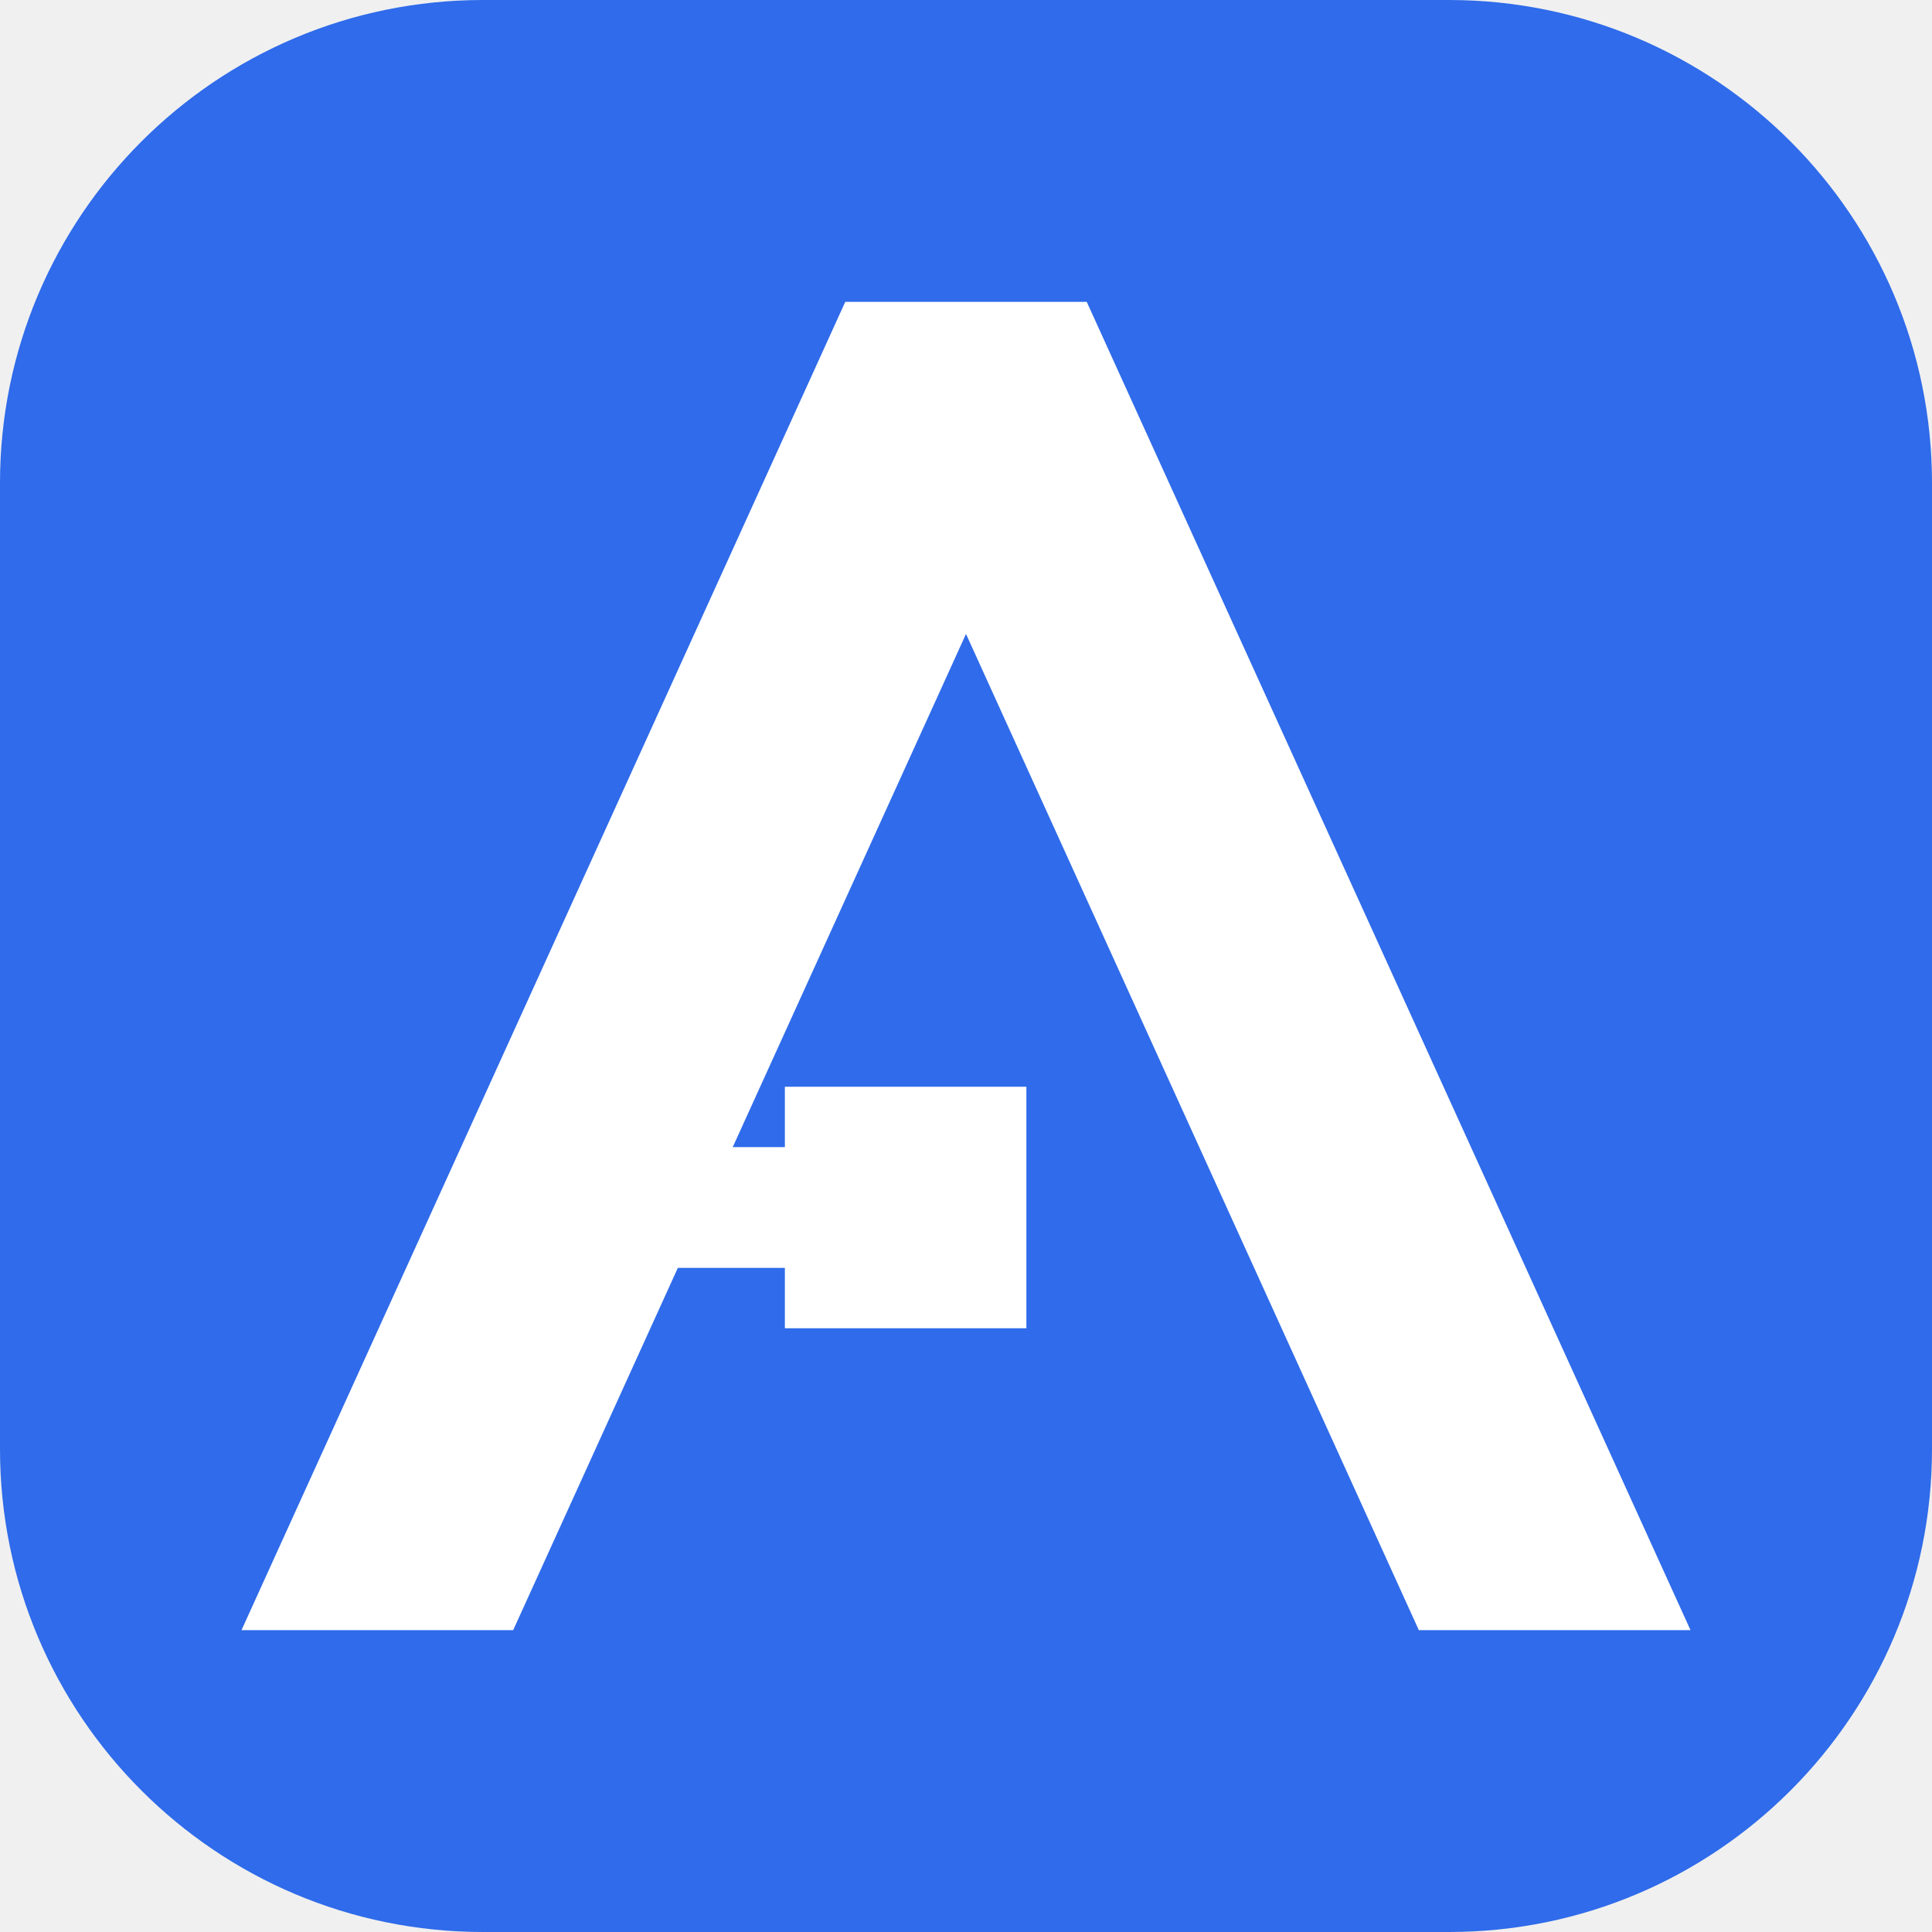
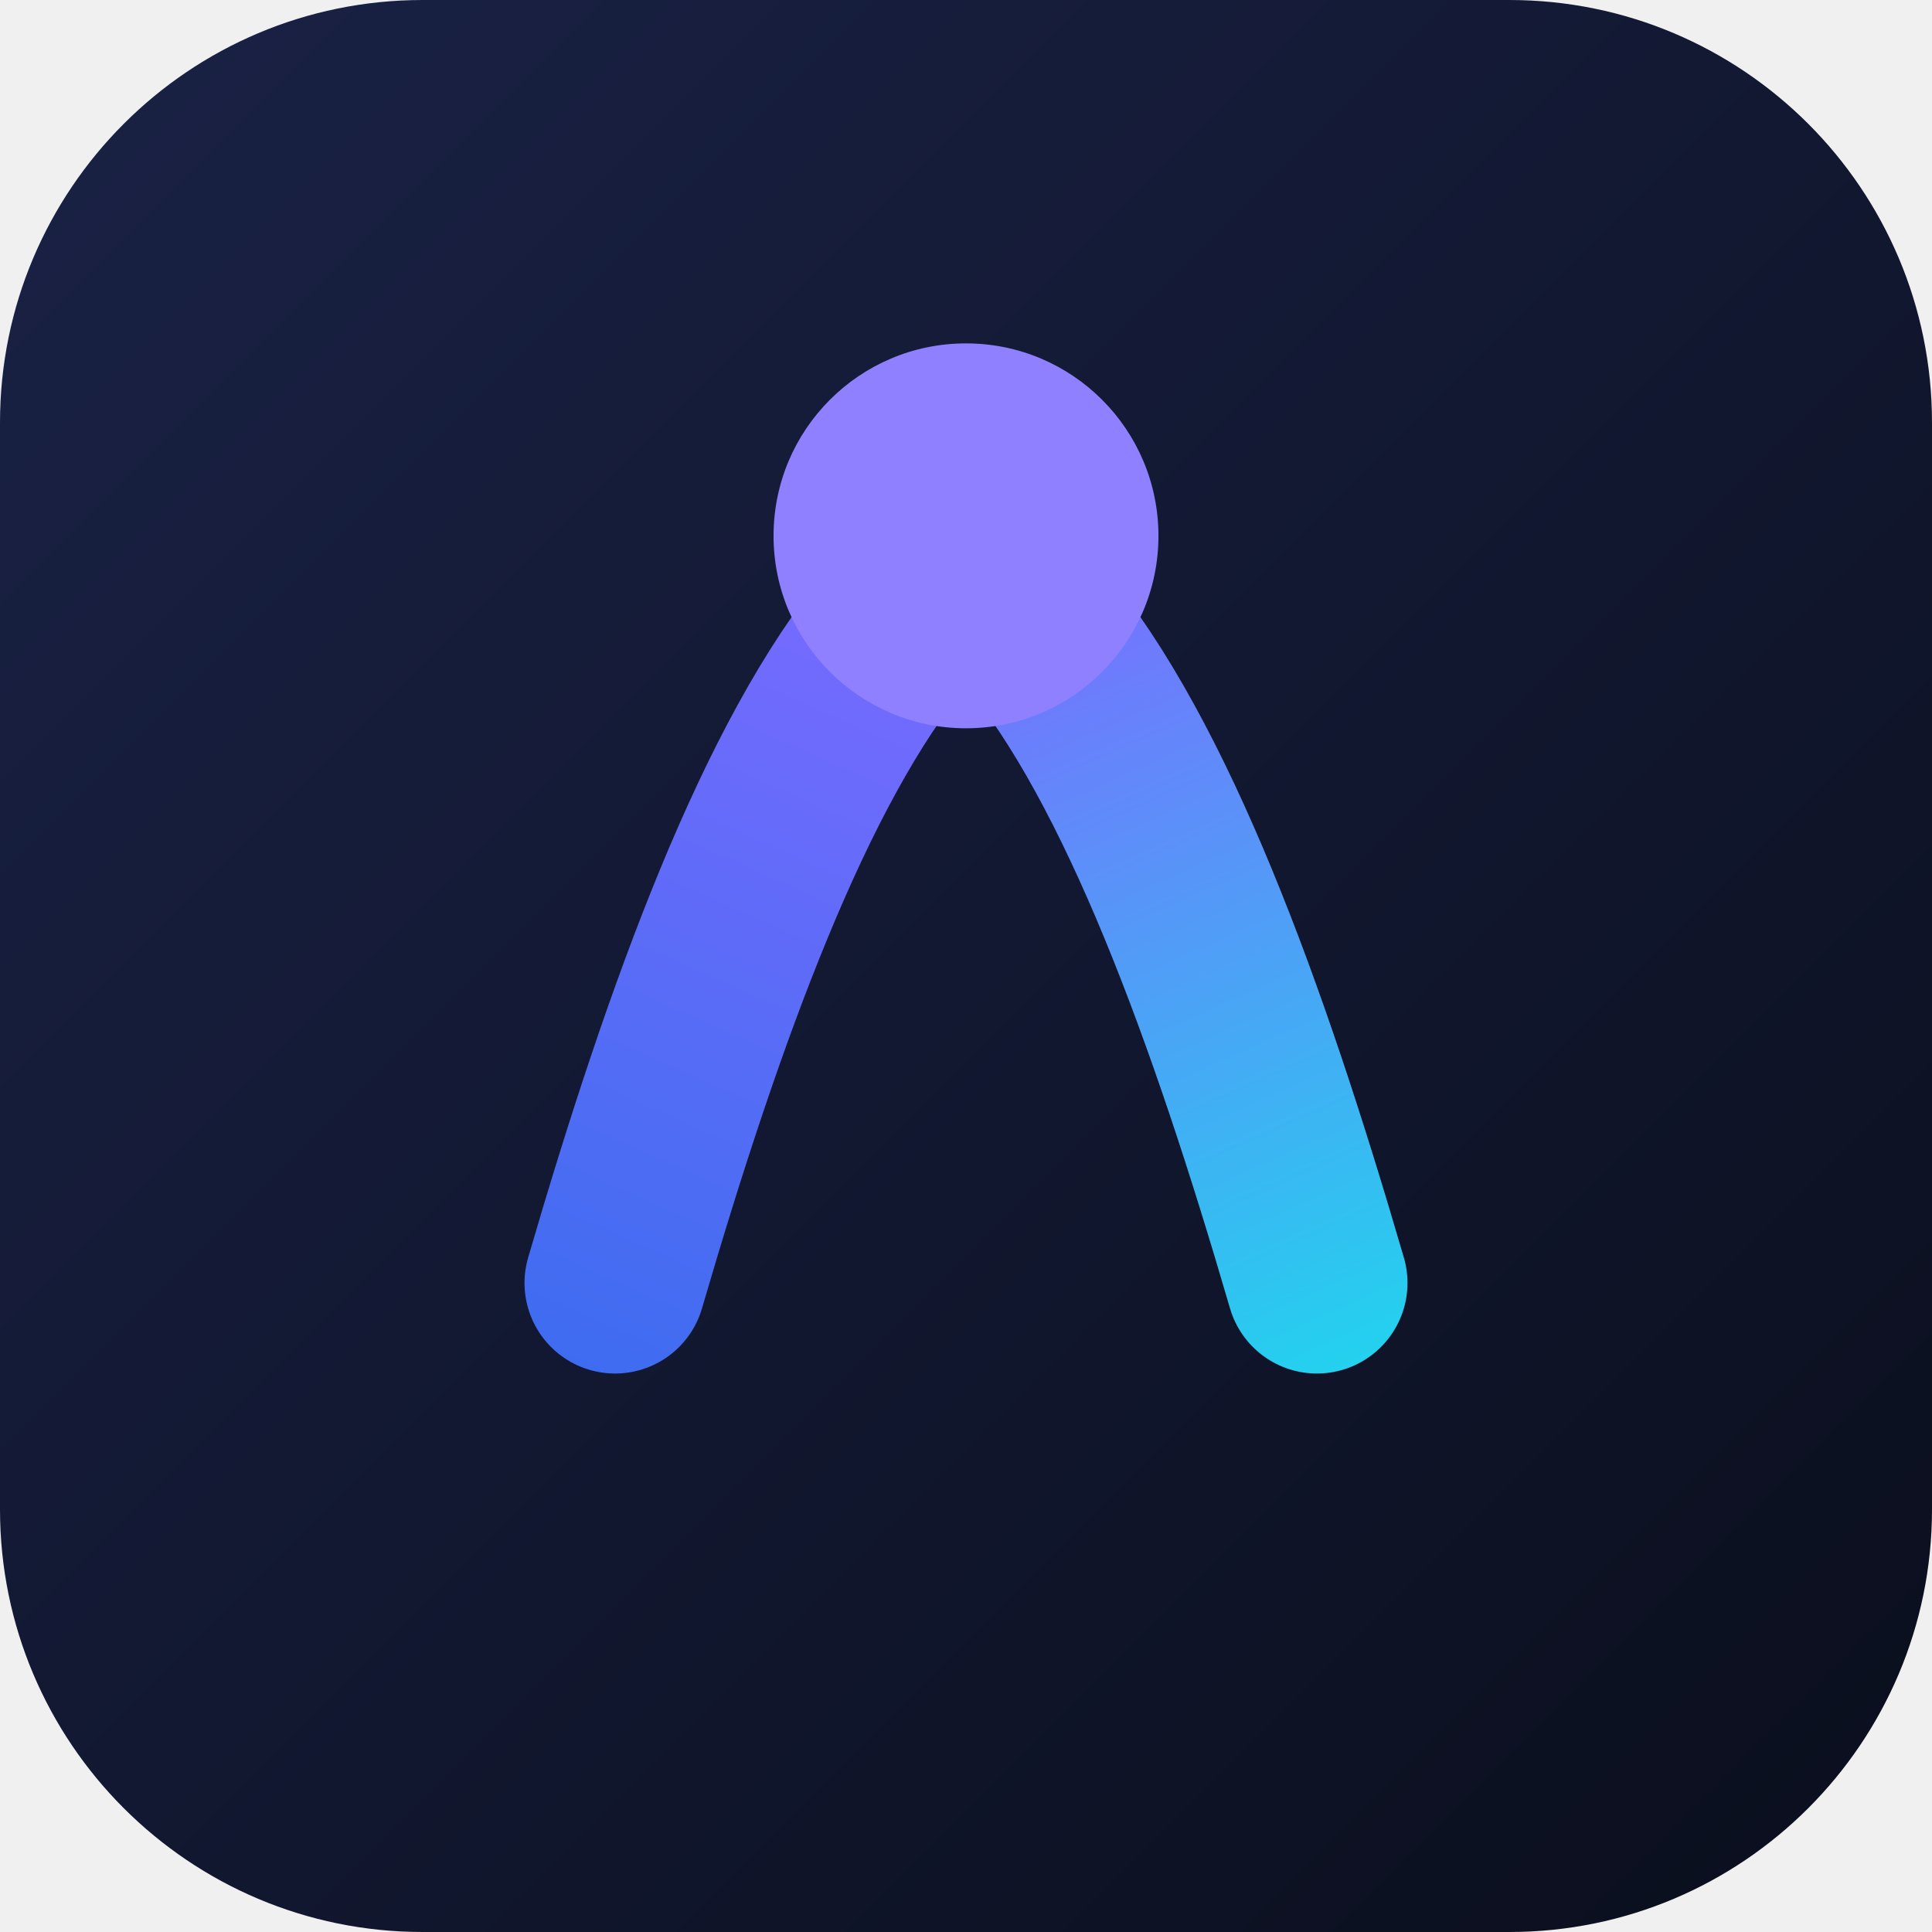
- <svg xmlns="http://www.w3.org/2000/svg" width="32" height="32" viewBox="0 0 32 32">
-   <rect width="32" height="32" rx="8" fill="#2f6bea" />
-   <g fill="#ffffff">
-     <path d="M14 5h4l10 22h-4.5L16 10.5 8.5 27H4Z" />
-     <path d="M10 19h5v2h-5Z" />
-     <path d="M13 18h4v4h-4Z" />
+ <svg xmlns="http://www.w3.org/2000/svg" width="64" height="64" viewBox="0 0 64 64">
+   <defs>
+     <linearGradient id="b" x1="0" y1="0" x2="64" y2="64" gradientUnits="userSpaceOnUse">
+       <stop offset="0" stop-color="#1a2246" />
+       <stop offset="1" stop-color="#0a0e1c" />
+     </linearGradient>
+     <linearGradient id="l" x1="14" y1="50" x2="30" y2="14" gradientUnits="userSpaceOnUse">
+       <stop offset="0" stop-color="#3d6cf0" />
+       <stop offset="1" stop-color="#7b6bff" />
+     </linearGradient>
+     <linearGradient id="r" x1="50" y1="50" x2="34" y2="14" gradientUnits="userSpaceOnUse">
+       <stop offset="0" stop-color="#22d3ee" />
+       <stop offset="1" stop-color="#7b6bff" />
+     </linearGradient>
+   </defs>
+   <rect width="64" height="64" rx="14" fill="url(#b)" />
+   <g transform="translate(8 8) scale(.75)">
+     <path d="M16.5 46 C20 34 24 23 29 17" fill="none" stroke="url(#l)" stroke-width="8" stroke-linecap="round" />
+     <path d="M47.5 46 C44 34 40 23 35 17" fill="none" stroke="url(#r)" stroke-width="8" stroke-linecap="round" />
+     <circle cx="32" cy="13" r="8.5" fill="#8f80ff" />
  </g>
</svg>
